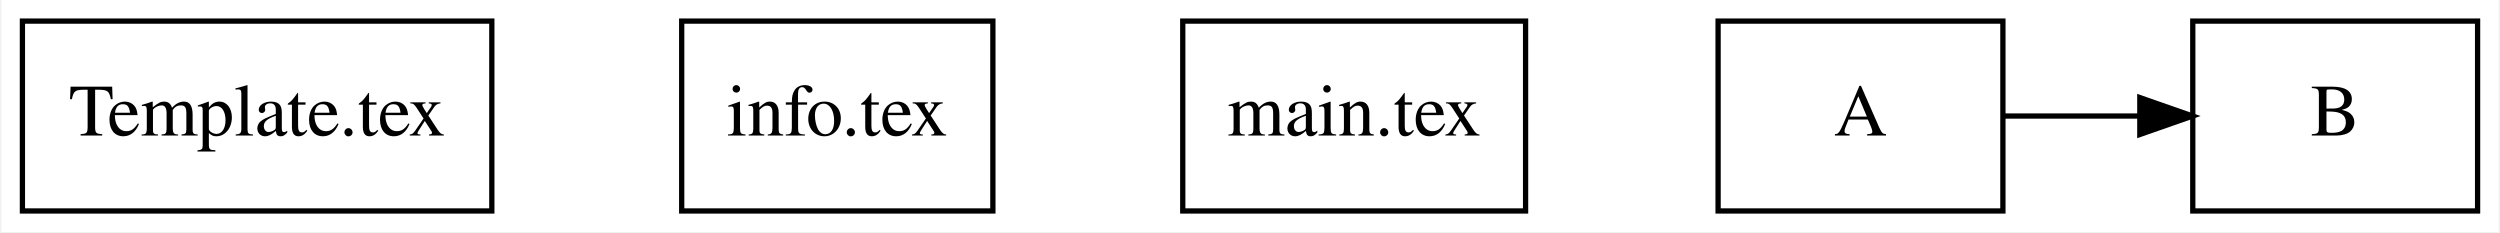
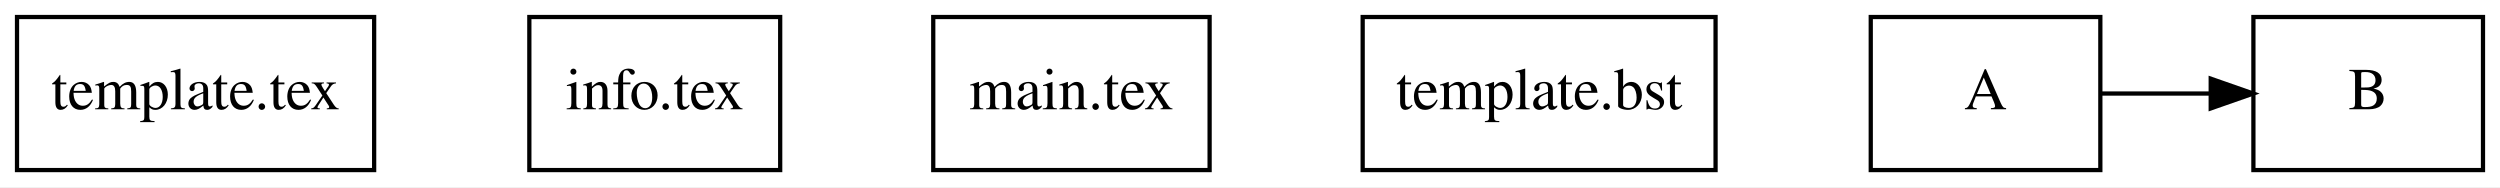
- <svg xmlns="http://www.w3.org/2000/svg" width="474pt" height="44pt" viewBox="0.00 0.00 473.50 44.00">
+ <svg xmlns="http://www.w3.org/2000/svg" width="588pt" height="44pt" viewBox="0.00 0.00 588.00 44.00">
  <g id="graph0" class="graph" transform="scale(1 1) rotate(0) translate(4 40)">
-     <polygon fill="white" stroke="none" points="-4,4 -4,-40 469.5,-40 469.5,4 -4,4" />
+     <polygon fill="white" stroke="none" points="-4,4 -4,-40 584,-40 584,4 -4,4" />
    <g id="node1" class="node">
-       <polygon fill="none" stroke="black" points="89,-36 0,-36 0,-0 89,-0 89,-36" />
-       <text text-anchor="middle" x="44.5" y="-14.3" font-family="Times,serif" font-size="14.00">Template.tex</text>
+       <polygon fill="none" stroke="black" points="84,-36 0,-36 0,-0 84,-0 84,-36" />
+       <text text-anchor="middle" x="42" y="-14.3" font-family="Times,serif" font-size="14.00">template.tex</text>
    </g>
    <g id="node2" class="node">
-       <polygon fill="none" stroke="black" points="184,-36 125,-36 125,-0 184,-0 184,-36" />
-       <text text-anchor="middle" x="154.5" y="-14.3" font-family="Times,serif" font-size="14.00">info.tex</text>
+       <polygon fill="none" stroke="black" points="179.5,-36 120.5,-36 120.5,-0 179.5,-0 179.5,-36" />
+       <text text-anchor="middle" x="150" y="-14.3" font-family="Times,serif" font-size="14.00">info.tex</text>
    </g>
    <g id="node3" class="node">
-       <polygon fill="none" stroke="black" points="285,-36 220,-36 220,-0 285,-0 285,-36" />
-       <text text-anchor="middle" x="252.5" y="-14.3" font-family="Times,serif" font-size="14.00">main.tex</text>
+       <polygon fill="none" stroke="black" points="280.5,-36 215.5,-36 215.5,-0 280.5,-0 280.5,-36" />
+       <text text-anchor="middle" x="248" y="-14.3" font-family="Times,serif" font-size="14.00">main.tex</text>
    </g>
    <g id="node4" class="node">
-       <polygon fill="none" stroke="black" points="375.5,-36 321.5,-36 321.5,-0 375.5,-0 375.5,-36" />
-       <text text-anchor="middle" x="348.5" y="-14.3" font-family="Times,serif" font-size="14.00">A</text>
+       <polygon fill="none" stroke="black" points="399.5,-36 316.5,-36 316.5,-0 399.5,-0 399.5,-36" />
+       <text text-anchor="middle" x="358" y="-14.3" font-family="Times,serif" font-size="14.00">template.bst</text>
    </g>
    <g id="node5" class="node">
-       <polygon fill="none" stroke="black" points="465.5,-36 411.5,-36 411.5,-0 465.5,-0 465.5,-36" />
-       <text text-anchor="middle" x="438.5" y="-14.3" font-family="Times,serif" font-size="14.00">B</text>
+       <polygon fill="none" stroke="black" points="490,-36 436,-36 436,-0 490,-0 490,-36" />
+       <text text-anchor="middle" x="463" y="-14.3" font-family="Times,serif" font-size="14.00">A</text>
+     </g>
+     <g id="node6" class="node">
+       <polygon fill="none" stroke="black" points="580,-36 526,-36 526,-0 580,-0 580,-36" />
+       <text text-anchor="middle" x="553" y="-14.3" font-family="Times,serif" font-size="14.00">B</text>
    </g>
    <g id="edge1" class="edge">
-       <path fill="none" stroke="black" d="M375.57,-18C384.169,-18 392.767,-18 401.366,-18" />
-       <polygon fill="black" stroke="black" points="401.46,-21.5 411.46,-18 401.46,-14.5 401.46,-21.5" />
+       <path fill="none" stroke="black" d="M490.07,-18C498.669,-18 507.267,-18 515.866,-18" />
+       <polygon fill="black" stroke="black" points="515.96,-21.5 525.96,-18 515.96,-14.5 515.96,-21.5" />
    </g>
  </g>
</svg>
